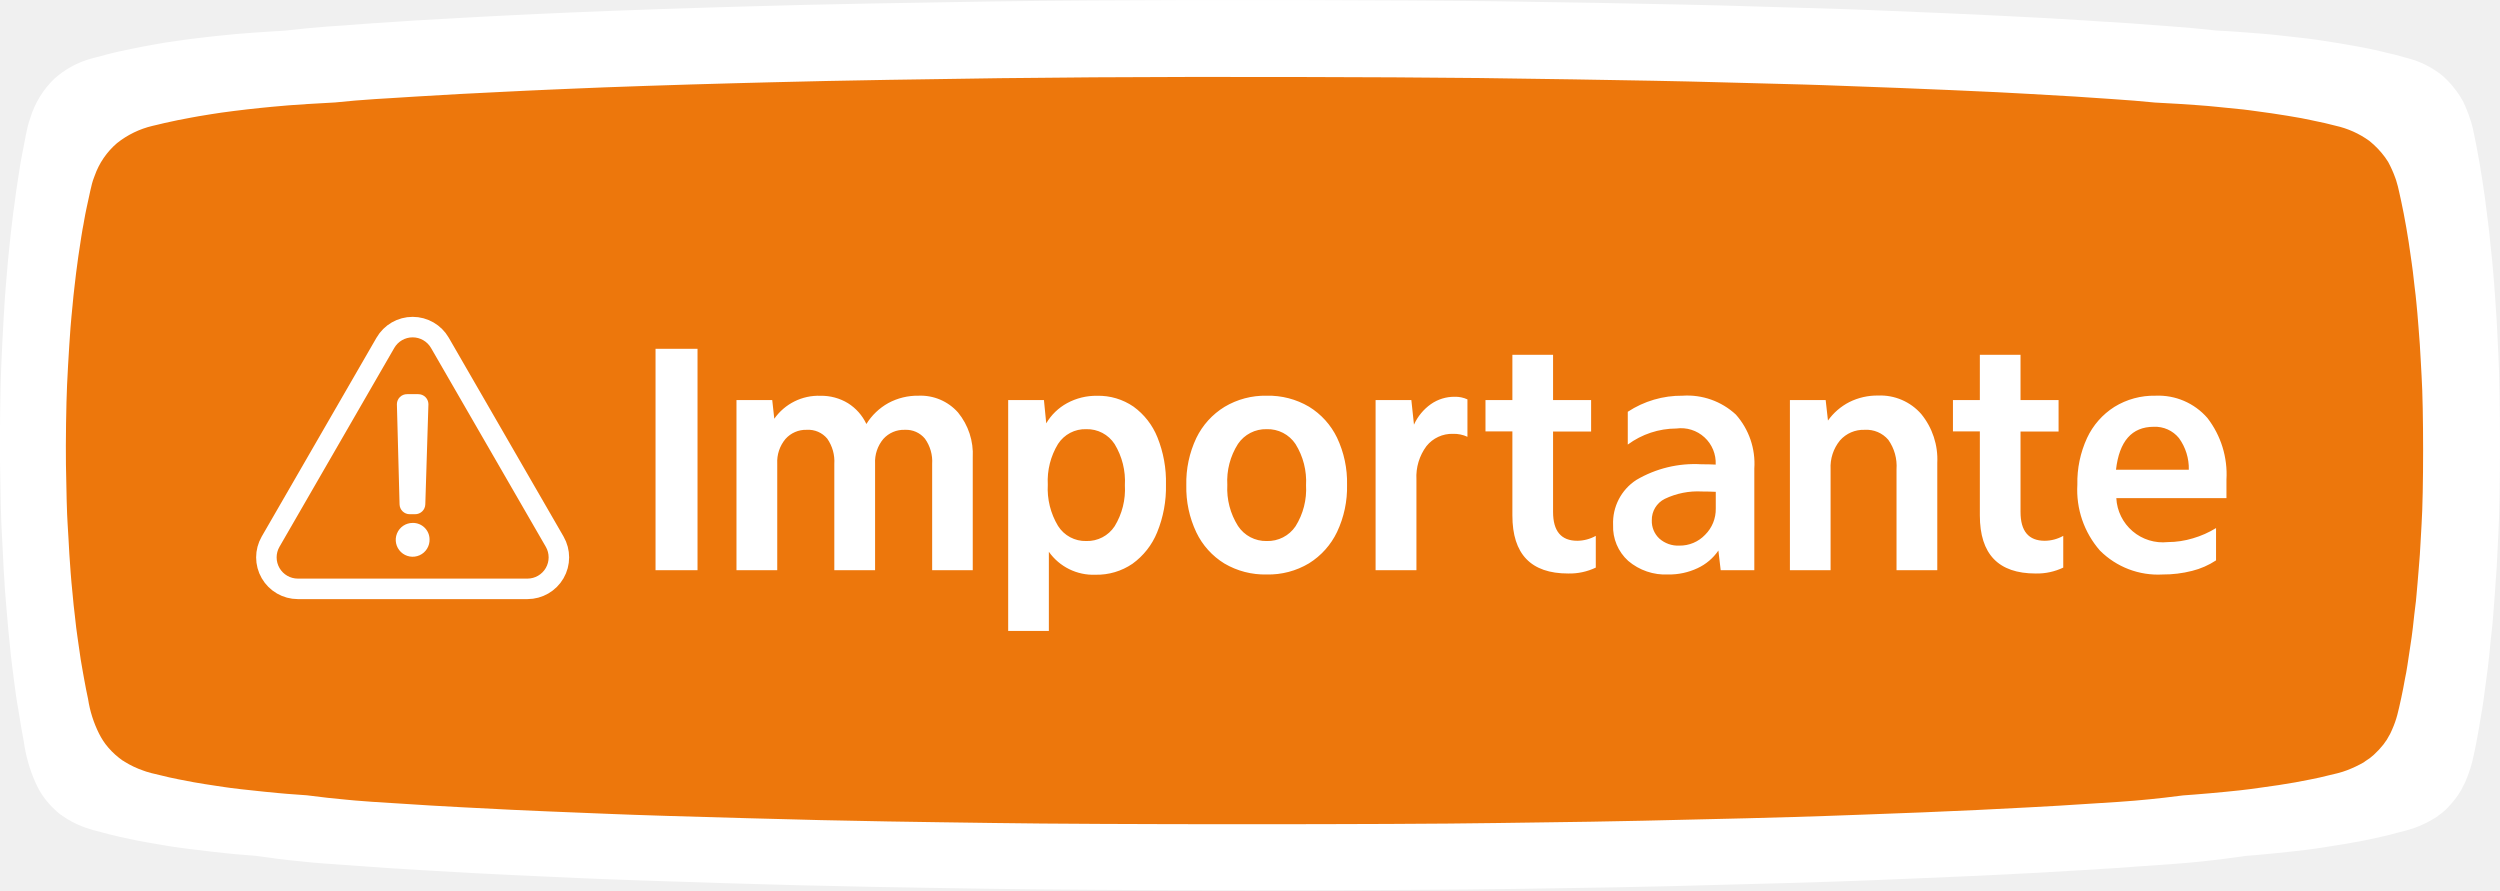
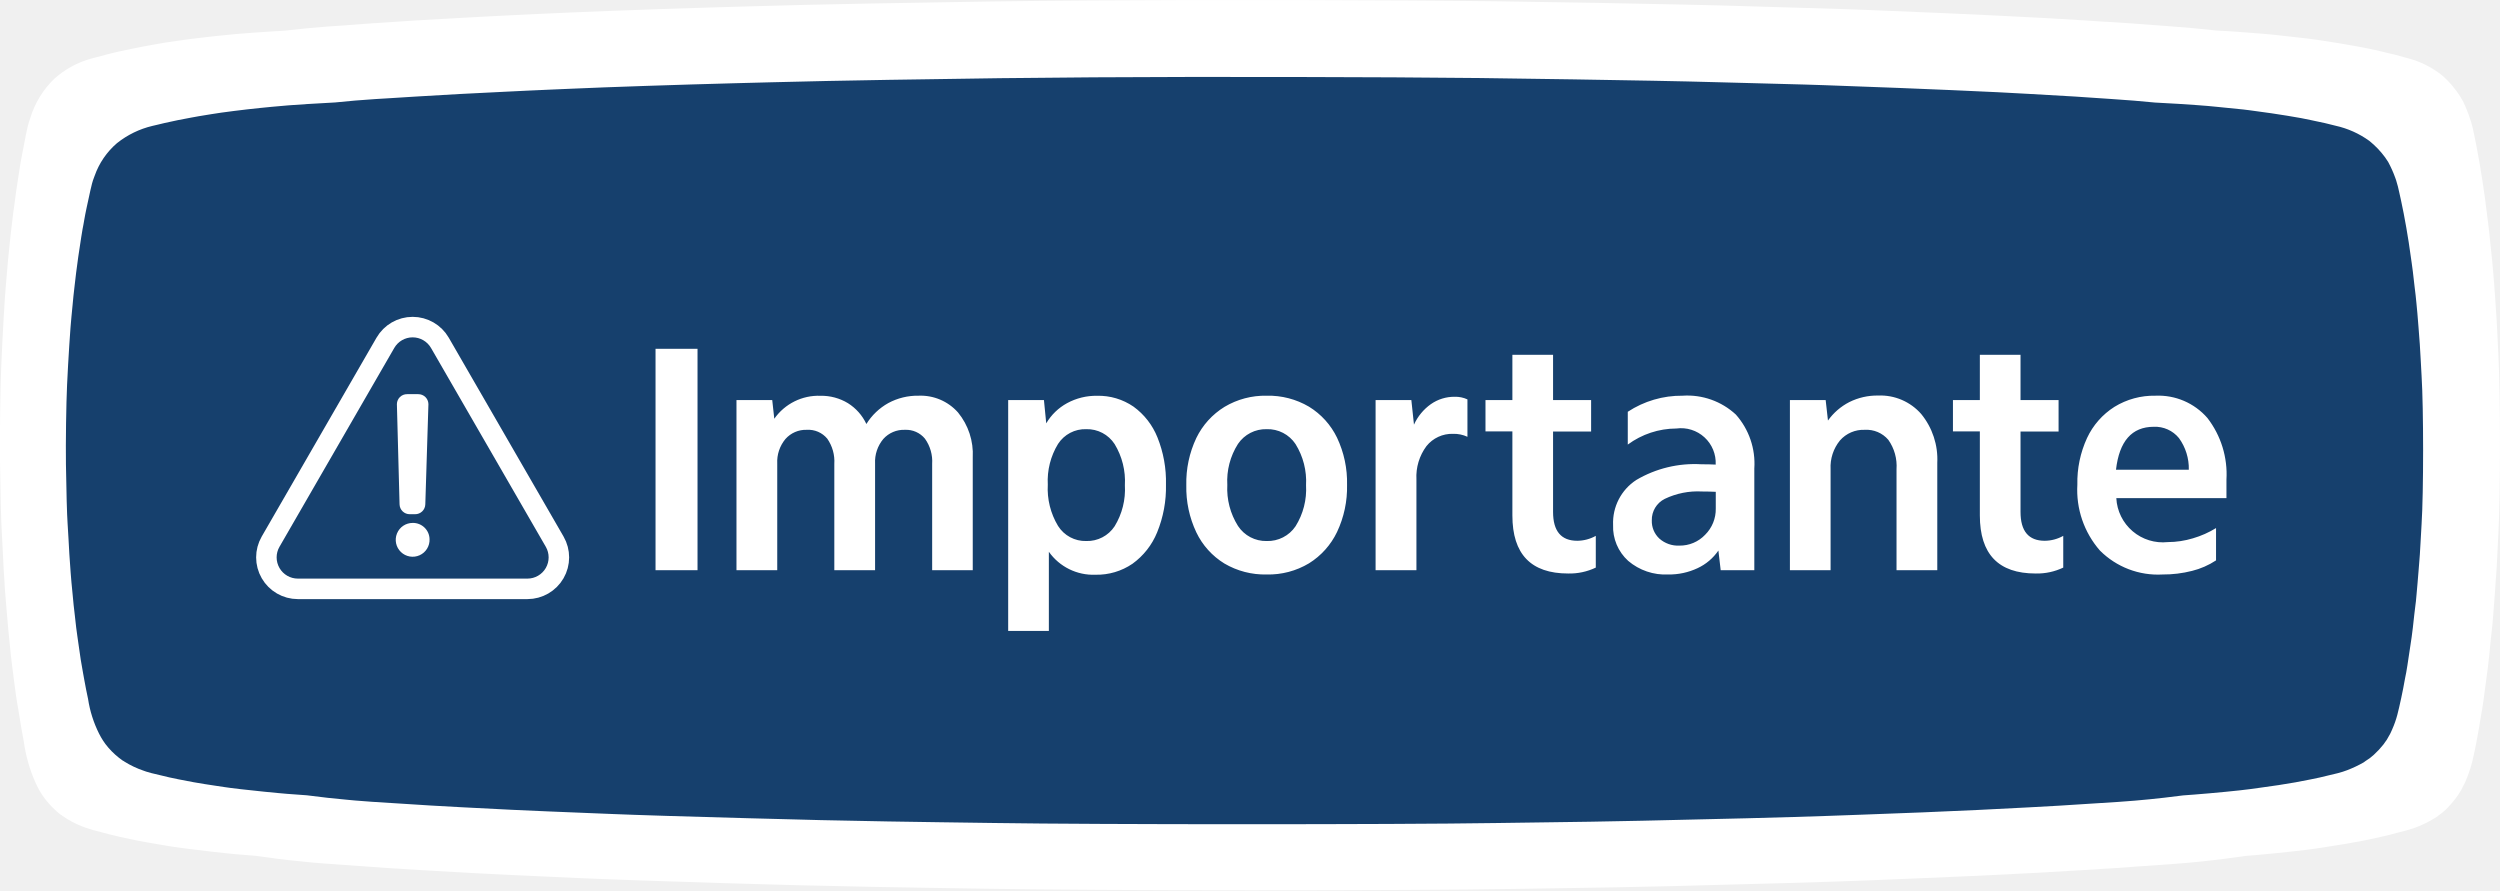
<svg xmlns="http://www.w3.org/2000/svg" width="121.935" height="43.415" viewBox="0 0 121.935 43.415">
  <defs>
    <clipPath id="clip-path">
      <rect id="Retângulo_593" data-name="Retângulo 593" width="16.613" height="15.872" fill="none" stroke="#fff" stroke-width="1" />
    </clipPath>
  </defs>
  <g id="Grupo_1638" data-name="Grupo 1638" transform="translate(-365.092 -6170.726)">
    <g id="Grupo_1613" data-name="Grupo 1613" transform="translate(365.092 6170.726)">
      <path id="União_4" data-name="União 4" d="M48.03,43.346,45.135,43.3c-.931-.013-2.112-.034-2.631-.045-3.458-.074-4.179-.092-4.886-.115l-2.33-.067c-2.36-.067-6.12-.2-7.029-.245-.248-.013-.8-.038-1.24-.056-1.157-.05-3-.137-3.947-.189-1.646-.09-3.826-.22-4.172-.247-.143-.011-.737-.054-1.316-.094-1.331-.09-2.436-.173-2.631-.2-.083-.011-.285-.032-.451-.047-.485-.043-1.323-.151-2.031-.253-1.041-.084-1.258-.1-1.471-.129l-.7-.077c-.711-.077-1.847-.224-2.121-.278-.075-.015-.243-.044-.374-.063-.349-.056-.906-.156-1.191-.214-.5-.1-1.155-.25-1.259-.281-.043-.013-.223-.061-.4-.107a8.059,8.059,0,0,1-.794-.227c-.024-.013-.086-.036-.135-.053a4.475,4.475,0,0,1-.981-.52.121.121,0,0,0-.049-.038.351.351,0,0,1-.1-.071c-.043-.038-.109-.092-.143-.12a4.214,4.214,0,0,1-.7-.8l-.125-.2a4.27,4.27,0,0,1-.2-.4,7.344,7.344,0,0,1-.57-2.013c-.063-.321-.152-.828-.19-1.083-.021-.12-.05-.309-.068-.42C.807,34.147.73,33.6.664,33.041c-.018-.155-.05-.395-.068-.535-.037-.262-.08-.658-.137-1.261-.017-.189-.043-.436-.056-.551s-.039-.413-.057-.663S.3,29.485.29,29.372c-.021-.183-.061-.762-.113-1.643-.011-.176-.03-.571-.043-.879S.1,26.129.086,25.933C.054,25.448.02,24.06,0,22.505c-.016-1.246.014-3.532.059-4.6.059-1.44.177-3.481.224-3.95.014-.127.041-.436.059-.688s.041-.5.047-.548.03-.3.055-.548c.05-.515.106-1.022.193-1.72C.73,9.732.869,8.738.9,8.592c.011-.048.03-.176.044-.28S.987,8.048,1,7.956s.05-.257.068-.37c.12-.667.288-1.483.327-1.58.011-.028.048-.143.083-.255a4.494,4.494,0,0,1,1.16-1.9,4.5,4.5,0,0,1,1.834-1l.238-.061c.117-.03.3-.079.4-.107.36-.1,1-.242,1.372-.313.106-.021.274-.056.374-.077s.254-.051.341-.063l.351-.064c.505-.1,1.709-.267,2.518-.356.192-.02.454-.049.578-.064.5-.056,1.2-.12,1.848-.162.558-.039,1.015-.069,1.429-.092.682-.08,1.381-.146,2.081-.2.045,0,.4-.027.789-.053L18.11,1.14c1.2-.086,3.308-.214,4.548-.277.353-.018.91-.05,1.24-.067S24.74.751,25.026.739,25.837.7,26.191.683C27.867.6,31.852.447,34.536.369c.639-.019,1.5-.043,1.917-.056C38.1.263,40.437.207,42.579.169,47.21.083,49.736.047,53.179.023,58.907-.02,68.138,0,73.138.065,75.725.1,80.4.18,82.084.223c.5.011,1.308.031,1.8.042s1.24.034,1.653.048S86.8.35,87.422.369c2.217.065,3.306.1,3.533.112.128.009.736.034,1.353.056,3.074.117,7.8.347,9.247.452l1.015.065c1.2.074,1.752.11,2.03.135l1.2.09c.815.06,1.567.128,2.268.207.78.045,1.774.112,2.183.151l.545.048c.149.016.374.038.5.054l.567.064c.669.074,1,.112,1.067.127.038.01.222.038.408.063.928.133,2.352.393,2.79.512l.306.074c.361.084.529.125.613.153l.363.1a4.487,4.487,0,0,1,1.738.874,4.842,4.842,0,0,1,.821.961c.077.132.15.252.159.267a7.123,7.123,0,0,1,.366.917c.016.056.036.125.048.153.025.059.1.387.163.714.025.125.066.331.091.459.177.9.383,2.232.494,3.184.025.209.05.413.057.449.016.079.089.751.148,1.36.024.252.05.487.056.522s.028.265.046.51.038.492.045.548.032.405.057.778.055.823.068,1.006.032.578.046.879.033.726.045.943c.1,1.911.1,6.773,0,8.625-.014.209-.036.726-.057,1.147s-.043.861-.057.981-.032.4-.045.637-.034.522-.048.65-.036.436-.054.688-.044.527-.057.612-.039.318-.057.522c-.037.413-.118,1.195-.137,1.312-.006.041-.032.237-.057.433-.113.892-.238,1.766-.259,1.822-.006.02-.027.14-.045.267-.073.5-.272,1.549-.379,1.995a6.023,6.023,0,0,1-.27.86c-.009.013-.031.076-.055.135a1.813,1.813,0,0,1-.116.25,1.035,1.035,0,0,0-.079.158A.909.909,0,0,1,120,38.6c-.046.069-.1.155-.12.191a4.83,4.83,0,0,1-.495.6,2.557,2.557,0,0,1-.419.359.638.638,0,0,0-.1.082,6.055,6.055,0,0,1-.855.453l-.227.089a8.251,8.251,0,0,1-.794.227c-.174.046-.354.094-.4.107-.1.03-.762.178-1.26.281-.454.094-1.248.229-1.826.313-.157.023-.4.059-.533.082-.483.076-1.91.232-2.881.316l-.569.047c-.647.093-1.4.193-1.732.225-.251.025-.5.052-.752.079-.2.027-1.33.112-2.63.2-.58.04-1.173.083-1.316.094-.346.026-2.526.157-4.173.247-1.5.083-4.135.2-6.052.277-.518.02-1.308.051-1.766.072-1.6.067-6.331.2-9.548.279-2.511.056-3.1.067-4.7.09-.932.014-2.233.032-2.895.045-2.639.046-7.784.069-12.939.069S50.706,43.392,48.03,43.346Z" transform="translate(0 0)" fill="#fff" />
-       <path id="União_3" data-name="União 3" d="M45.285,36.389l-2.729-.038c-.879-.011-1.992-.028-2.481-.038-3.261-.062-3.941-.078-4.607-.1l-2.2-.057c-2.226-.057-5.77-.166-6.628-.206-.234-.011-.759-.032-1.169-.047-1.091-.042-2.828-.115-3.721-.158-1.552-.075-3.608-.185-3.934-.207-.135-.009-.694-.045-1.24-.079-1.255-.076-2.3-.145-2.481-.168-.078-.009-.269-.027-.426-.04-.457-.036-1.248-.126-1.915-.213-.982-.07-1.186-.087-1.387-.108l-.663-.064c-.671-.064-1.741-.188-2-.233-.07-.013-.229-.037-.353-.053-.329-.047-.854-.131-1.123-.18-.469-.086-1.089-.21-1.187-.236-.041-.011-.21-.052-.375-.09-.378-.086-.693-.165-.749-.191-.023-.011-.081-.03-.128-.045a4.417,4.417,0,0,1-.924-.436.113.113,0,0,0-.047-.032.335.335,0,0,1-.095-.06c-.041-.032-.1-.077-.135-.1a3.694,3.694,0,0,1-.663-.674l-.118-.171a3.527,3.527,0,0,1-.19-.332,5.667,5.667,0,0,1-.537-1.69c-.06-.269-.143-.7-.18-.909-.019-.1-.047-.259-.064-.353-.079-.42-.152-.877-.214-1.348-.017-.13-.047-.331-.064-.449-.034-.22-.075-.552-.129-1.058-.016-.159-.04-.366-.053-.462s-.037-.347-.053-.556-.043-.459-.054-.554C.254,24.5.216,24.018.167,23.279.156,23.131.139,22.8.126,22.54s-.034-.605-.046-.77C.051,21.364.019,20.2,0,18.893c-.015-1.046.013-2.965.055-3.861.055-1.209.167-2.922.212-3.316.013-.107.039-.366.056-.577s.038-.42.044-.46.028-.248.052-.46c.047-.432.1-.858.182-1.444C.688,8.17.819,7.336.851,7.214c.01-.04.028-.147.041-.235s.039-.222.055-.3.047-.216.064-.31c.114-.56.272-1.245.308-1.326.011-.024.045-.12.079-.214a3.728,3.728,0,0,1,1.093-1.6A4.418,4.418,0,0,1,4.22,2.388l.224-.052c.111-.025.28-.066.375-.09.34-.081.941-.2,1.294-.263.1-.017.259-.047.352-.064s.24-.043.322-.053l.331-.054c.477-.081,1.611-.224,2.375-.3.181-.017.427-.041.545-.054.468-.047,1.133-.1,1.743-.136.526-.033.957-.058,1.347-.077.643-.067,1.3-.123,1.962-.165l.744-.045L17.075.957C18.2.885,20.193.777,21.363.725,21.7.71,22.221.683,22.533.668S23.327.63,23.6.62s.765-.032,1.1-.047C26.275.5,30.032.375,32.562.309L34.369.262C35.922.221,38.126.174,40.146.142,44.512.07,46.894.04,50.14.019c5.4-.036,14.1-.019,18.819.035,2.438.029,6.847.1,8.435.132l1.7.035c.467.012,1.169.028,1.559.04l1.772.047c2.09.055,3.118.083,3.331.094.12.008.694.028,1.276.047,2.9.1,7.35.291,8.718.379l.957.055C97.835.947,98.36.977,98.622,1l1.134.076c.769.05,1.477.108,2.138.174.735.037,1.673.094,2.058.126l.514.04c.141.013.353.032.47.045l.535.054c.631.062.941.094,1.005.107.036.008.21.032.385.053.874.111,2.218.33,2.631.43l.289.062c.34.071.5.105.578.129l.342.085a4.45,4.45,0,0,1,1.639.734,4.247,4.247,0,0,1,.774.807c.073.111.141.212.15.224a5.6,5.6,0,0,1,.345.77c.015.047.034.1.045.129a5.718,5.718,0,0,1,.154.6c.023.1.062.278.085.385.167.759.361,1.874.466,2.673.024.176.048.347.054.377.015.067.084.631.139,1.142.023.212.047.408.053.438s.026.223.043.428.036.413.043.46.03.34.053.653.052.691.064.845.03.485.043.738.032.61.043.791c.1,1.6.1,5.686,0,7.241-.013.175-.034.61-.054.963s-.041.723-.054.824-.03.34-.043.535-.032.438-.045.545-.034.366-.051.577-.041.443-.054.514-.037.267-.053.438c-.034.346-.111,1-.129,1.1-.006.034-.03.2-.054.364-.107.749-.224,1.482-.244,1.53-.006.017-.025.118-.043.224-.068.417-.257,1.3-.357,1.675a4.657,4.657,0,0,1-.254.722,1.154,1.154,0,0,0-.051.113,1.454,1.454,0,0,1-.109.209.844.844,0,0,0-.075.133.732.732,0,0,1-.081.122c-.043.058-.094.13-.113.16a4.219,4.219,0,0,1-.467.5,2.357,2.357,0,0,1-.4.3.605.605,0,0,0-.094.069,5.935,5.935,0,0,1-.806.381l-.214.075c-.058.026-.378.107-.749.191-.164.038-.334.079-.374.09-.1.025-.719.15-1.188.236-.428.079-1.177.192-1.722.263-.148.019-.373.049-.5.069-.456.064-1.8.195-2.717.265l-.537.04c-.61.078-1.318.162-1.633.189l-.709.066c-.19.023-1.255.094-2.48.168-.546.034-1.106.07-1.24.079-.326.022-2.382.132-3.934.207-1.417.07-3.9.17-5.706.232-.489.017-1.234.043-1.665.06-1.51.057-5.969.172-9,.234-2.367.047-2.921.057-4.429.075-.879.012-2.105.027-2.729.038-2.488.039-7.339.058-12.2.058S47.808,36.428,45.285,36.389Z" transform="translate(3.216 3.752)" fill="#ed770c" />
+       <path id="União_3" data-name="União 3" d="M45.285,36.389l-2.729-.038c-.879-.011-1.992-.028-2.481-.038-3.261-.062-3.941-.078-4.607-.1l-2.2-.057c-2.226-.057-5.77-.166-6.628-.206-.234-.011-.759-.032-1.169-.047-1.091-.042-2.828-.115-3.721-.158-1.552-.075-3.608-.185-3.934-.207-.135-.009-.694-.045-1.24-.079-1.255-.076-2.3-.145-2.481-.168-.078-.009-.269-.027-.426-.04-.457-.036-1.248-.126-1.915-.213-.982-.07-1.186-.087-1.387-.108l-.663-.064c-.671-.064-1.741-.188-2-.233-.07-.013-.229-.037-.353-.053-.329-.047-.854-.131-1.123-.18-.469-.086-1.089-.21-1.187-.236-.041-.011-.21-.052-.375-.09-.378-.086-.693-.165-.749-.191-.023-.011-.081-.03-.128-.045a4.417,4.417,0,0,1-.924-.436.113.113,0,0,0-.047-.032.335.335,0,0,1-.095-.06c-.041-.032-.1-.077-.135-.1a3.694,3.694,0,0,1-.663-.674l-.118-.171a3.527,3.527,0,0,1-.19-.332,5.667,5.667,0,0,1-.537-1.69c-.06-.269-.143-.7-.18-.909-.019-.1-.047-.259-.064-.353-.079-.42-.152-.877-.214-1.348-.017-.13-.047-.331-.064-.449-.034-.22-.075-.552-.129-1.058-.016-.159-.04-.366-.053-.462s-.037-.347-.053-.556-.043-.459-.054-.554C.254,24.5.216,24.018.167,23.279.156,23.131.139,22.8.126,22.54s-.034-.605-.046-.77C.051,21.364.019,20.2,0,18.893c-.015-1.046.013-2.965.055-3.861.055-1.209.167-2.922.212-3.316.013-.107.039-.366.056-.577s.038-.42.044-.46.028-.248.052-.46c.047-.432.1-.858.182-1.444C.688,8.17.819,7.336.851,7.214c.01-.04.028-.147.041-.235s.039-.222.055-.3.047-.216.064-.31c.114-.56.272-1.245.308-1.326.011-.024.045-.12.079-.214a3.728,3.728,0,0,1,1.093-1.6A4.418,4.418,0,0,1,4.22,2.388l.224-.052c.111-.025.28-.066.375-.09.34-.081.941-.2,1.294-.263.1-.017.259-.047.352-.064s.24-.043.322-.053l.331-.054c.477-.081,1.611-.224,2.375-.3.181-.017.427-.041.545-.054.468-.047,1.133-.1,1.743-.136.526-.033.957-.058,1.347-.077.643-.067,1.3-.123,1.962-.165l.744-.045L17.075.957C18.2.885,20.193.777,21.363.725,21.7.71,22.221.683,22.533.668S23.327.63,23.6.62s.765-.032,1.1-.047C26.275.5,30.032.375,32.562.309L34.369.262C35.922.221,38.126.174,40.146.142,44.512.07,46.894.04,50.14.019c5.4-.036,14.1-.019,18.819.035,2.438.029,6.847.1,8.435.132l1.7.035c.467.012,1.169.028,1.559.04l1.772.047c2.09.055,3.118.083,3.331.094.12.008.694.028,1.276.047,2.9.1,7.35.291,8.718.379l.957.055C97.835.947,98.36.977,98.622,1l1.134.076c.769.05,1.477.108,2.138.174.735.037,1.673.094,2.058.126l.514.04c.141.013.353.032.47.045l.535.054c.631.062.941.094,1.005.107.036.008.21.032.385.053.874.111,2.218.33,2.631.43l.289.062c.34.071.5.105.578.129l.342.085a4.45,4.45,0,0,1,1.639.734,4.247,4.247,0,0,1,.774.807c.073.111.141.212.15.224a5.6,5.6,0,0,1,.345.77c.015.047.034.1.045.129a5.718,5.718,0,0,1,.154.6c.023.1.062.278.085.385.167.759.361,1.874.466,2.673.024.176.048.347.054.377.015.067.084.631.139,1.142.023.212.047.408.053.438s.026.223.043.428.036.413.043.46.03.34.053.653.052.691.064.845.03.485.043.738.032.61.043.791c.1,1.6.1,5.686,0,7.241-.013.175-.034.61-.054.963s-.041.723-.054.824-.03.34-.043.535-.032.438-.045.545-.034.366-.051.577-.041.443-.054.514-.037.267-.053.438c-.034.346-.111,1-.129,1.1-.006.034-.03.2-.054.364-.107.749-.224,1.482-.244,1.53-.006.017-.025.118-.043.224-.068.417-.257,1.3-.357,1.675a4.657,4.657,0,0,1-.254.722,1.154,1.154,0,0,0-.051.113,1.454,1.454,0,0,1-.109.209.844.844,0,0,0-.075.133.732.732,0,0,1-.081.122c-.043.058-.094.13-.113.16a4.219,4.219,0,0,1-.467.5,2.357,2.357,0,0,1-.4.3.605.605,0,0,0-.094.069,5.935,5.935,0,0,1-.806.381l-.214.075c-.058.026-.378.107-.749.191-.164.038-.334.079-.374.09-.1.025-.719.15-1.188.236-.428.079-1.177.192-1.722.263-.148.019-.373.049-.5.069-.456.064-1.8.195-2.717.265l-.537.04c-.61.078-1.318.162-1.633.189l-.709.066c-.19.023-1.255.094-2.48.168-.546.034-1.106.07-1.24.079-.326.022-2.382.132-3.934.207-1.417.07-3.9.17-5.706.232-.489.017-1.234.043-1.665.06-1.51.057-5.969.172-9,.234-2.367.047-2.921.057-4.429.075-.879.012-2.105.027-2.729.038-2.488.039-7.339.058-12.2.058S47.808,36.428,45.285,36.389Z" transform="translate(3.216 3.752)" fill="#16406D " />
      <path id="Caminho_1012" data-name="Caminho 1012" d="M3.056,0H1.008V-10.8H3.056Zm1.9,0V-8.3H6.7l.1.912a2.637,2.637,0,0,1,2.256-1.12,2.494,2.494,0,0,1,1.336.36,2.4,2.4,0,0,1,.9,1.016A2.938,2.938,0,0,1,12.36-8.152a3,3,0,0,1,1.48-.36,2.434,2.434,0,0,1,1.92.816A3.194,3.194,0,0,1,16.48-5.5V0H14.5V-5.184a1.9,1.9,0,0,0-.352-1.232,1.19,1.19,0,0,0-.976-.432,1.347,1.347,0,0,0-1.056.448,1.735,1.735,0,0,0-.4,1.2V0H9.728V-5.184a1.936,1.936,0,0,0-.344-1.232,1.2,1.2,0,0,0-1-.432,1.329,1.329,0,0,0-1.04.448,1.735,1.735,0,0,0-.4,1.2V0ZM18.208,2.96V-8.3h1.744l.112,1.136a2.65,2.65,0,0,1,1.016-.984,2.963,2.963,0,0,1,1.464-.36,3.012,3.012,0,0,1,1.776.528,3.425,3.425,0,0,1,1.168,1.5,5.788,5.788,0,0,1,.416,2.3,5.816,5.816,0,0,1-.432,2.336,3.521,3.521,0,0,1-1.2,1.528,3.079,3.079,0,0,1-1.808.536,2.652,2.652,0,0,1-2.272-1.12V2.96Zm3.808-4.384a1.6,1.6,0,0,0,1.384-.72,3.445,3.445,0,0,0,.5-2,3.484,3.484,0,0,0-.5-2.008,1.6,1.6,0,0,0-1.384-.728,1.58,1.58,0,0,0-1.376.72,3.455,3.455,0,0,0-.5,1.984,3.523,3.523,0,0,0,.5,2.016A1.576,1.576,0,0,0,22.016-1.424Zm8.8,1.632a3.889,3.889,0,0,1-2.064-.536,3.61,3.61,0,0,1-1.368-1.52,5.107,5.107,0,0,1-.488-2.3,5.107,5.107,0,0,1,.488-2.3A3.646,3.646,0,0,1,28.76-7.968a3.856,3.856,0,0,1,2.056-.544,3.889,3.889,0,0,1,2.064.536,3.621,3.621,0,0,1,1.368,1.512,5.1,5.1,0,0,1,.488,2.3,5.107,5.107,0,0,1-.488,2.3A3.664,3.664,0,0,1,32.88-.336,3.845,3.845,0,0,1,30.816.208Zm0-1.632a1.635,1.635,0,0,0,1.408-.72,3.4,3.4,0,0,0,.512-2,3.442,3.442,0,0,0-.512-2.008,1.629,1.629,0,0,0-1.408-.728,1.64,1.64,0,0,0-1.4.72,3.364,3.364,0,0,0-.52,2,3.409,3.409,0,0,0,.52,2A1.63,1.63,0,0,0,30.816-1.424ZM36.128,0V-8.3h1.744L38-7.1a2.476,2.476,0,0,1,.824-1,1.992,1.992,0,0,1,1.16-.36,1.384,1.384,0,0,1,.624.128v1.824a1.563,1.563,0,0,0-.7-.144,1.6,1.6,0,0,0-1.3.6,2.5,2.5,0,0,0-.488,1.624V0ZM45.52.16Q42.8.16,42.8-2.672v-4.1H41.488V-8.3H42.8v-2.208h1.984V-8.3H46.64v1.536H44.784v3.92q0,1.408,1.184,1.408a1.883,1.883,0,0,0,.9-.24V-.128A2.969,2.969,0,0,1,45.52.16ZM50.4.208a2.8,2.8,0,0,1-1.952-.664,2.246,2.246,0,0,1-.736-1.752A2.494,2.494,0,0,1,48.84-4.4a5.6,5.6,0,0,1,3.176-.768q.4,0,.7.016a1.694,1.694,0,0,0-1.92-1.76,4.013,4.013,0,0,0-2.368.784v-1.6A4.781,4.781,0,0,1,51.1-8.512a3.483,3.483,0,0,1,2.6.92,3.6,3.6,0,0,1,.9,2.632V0H52.96l-.112-.96A2.51,2.51,0,0,1,51.832-.1,3.258,3.258,0,0,1,50.4.208Zm2.32-4.032q-.336-.016-.672-.016a3.721,3.721,0,0,0-1.816.36A1.142,1.142,0,0,0,49.6-2.432a1.161,1.161,0,0,0,.368.888,1.372,1.372,0,0,0,.976.344A1.7,1.7,0,0,0,52.2-1.728a1.757,1.757,0,0,0,.52-1.28ZM56.336,0V-8.3H58.08L58.192-7.3a2.9,2.9,0,0,1,1.04-.9,3.041,3.041,0,0,1,1.408-.32,2.646,2.646,0,0,1,2.1.9,3.491,3.491,0,0,1,.784,2.384V0H61.536V-4.928a2.214,2.214,0,0,0-.4-1.432,1.4,1.4,0,0,0-1.152-.488,1.528,1.528,0,0,0-1.208.52,2.048,2.048,0,0,0-.456,1.4V0ZM68.32.16Q65.6.16,65.6-2.672v-4.1H64.288V-8.3H65.6v-2.208h1.984V-8.3H69.44v1.536H67.584v3.92q0,1.408,1.184,1.408a1.883,1.883,0,0,0,.9-.24V-.128A2.969,2.969,0,0,1,68.32.16Zm6.192.048A4,4,0,0,1,71.456-.96a4.493,4.493,0,0,1-1.1-3.216,5.162,5.162,0,0,1,.472-2.272,3.6,3.6,0,0,1,1.336-1.52,3.674,3.674,0,0,1,2-.544A3.167,3.167,0,0,1,76.7-7.424a4.49,4.49,0,0,1,.928,3.008v.9H72.256a2.272,2.272,0,0,0,2.512,2.144,4.259,4.259,0,0,0,1.224-.184,4.6,4.6,0,0,0,1.128-.5V-.48a3.766,3.766,0,0,1-1.168.512A5.667,5.667,0,0,1,74.512.208ZM72.24-4.9h3.552a2.523,2.523,0,0,0-.48-1.544,1.5,1.5,0,0,0-1.232-.552Q72.48-6.992,72.24-4.9Z" transform="translate(30.965 27.812)" fill="#fff" />
    </g>
    <g id="Grupo_1628" data-name="Grupo 1628" transform="translate(376.912 6185.127)">
      <g id="Grupo_1171" data-name="Grupo 1171" transform="translate(0 0)" clip-path="url(#clip-path)">
        <path id="Caminho_584" data-name="Caminho 584" d="M5.948.909l-5.6,9.7a1.535,1.535,0,0,0,1.329,2.3h11.2a1.535,1.535,0,0,0,1.329-2.3l-5.6-9.7A1.535,1.535,0,0,0,5.948.909Z" transform="translate(1.029 1.411)" fill="none" stroke="#fff" stroke-linecap="round" stroke-linejoin="round" stroke-width="1" />
        <path id="Caminho_585" data-name="Caminho 585" d="M33.511,16.533h-.256a.493.493,0,0,1-.5-.482l-.13-4.891a.493.493,0,0,1,.5-.482h.538a.493.493,0,0,1,.5.482l-.152,4.891A.493.493,0,0,1,33.511,16.533Z" transform="translate(-25.087 -5.854)" fill="#fff" />
        <path id="Caminho_586" data-name="Caminho 586" d="M33.933,51.685a.825.825,0,1,1-.824-.791A.808.808,0,0,1,33.933,51.685Z" transform="translate(-24.802 -39.79)" fill="#fff" />
      </g>
    </g>
  </g>
</svg>
